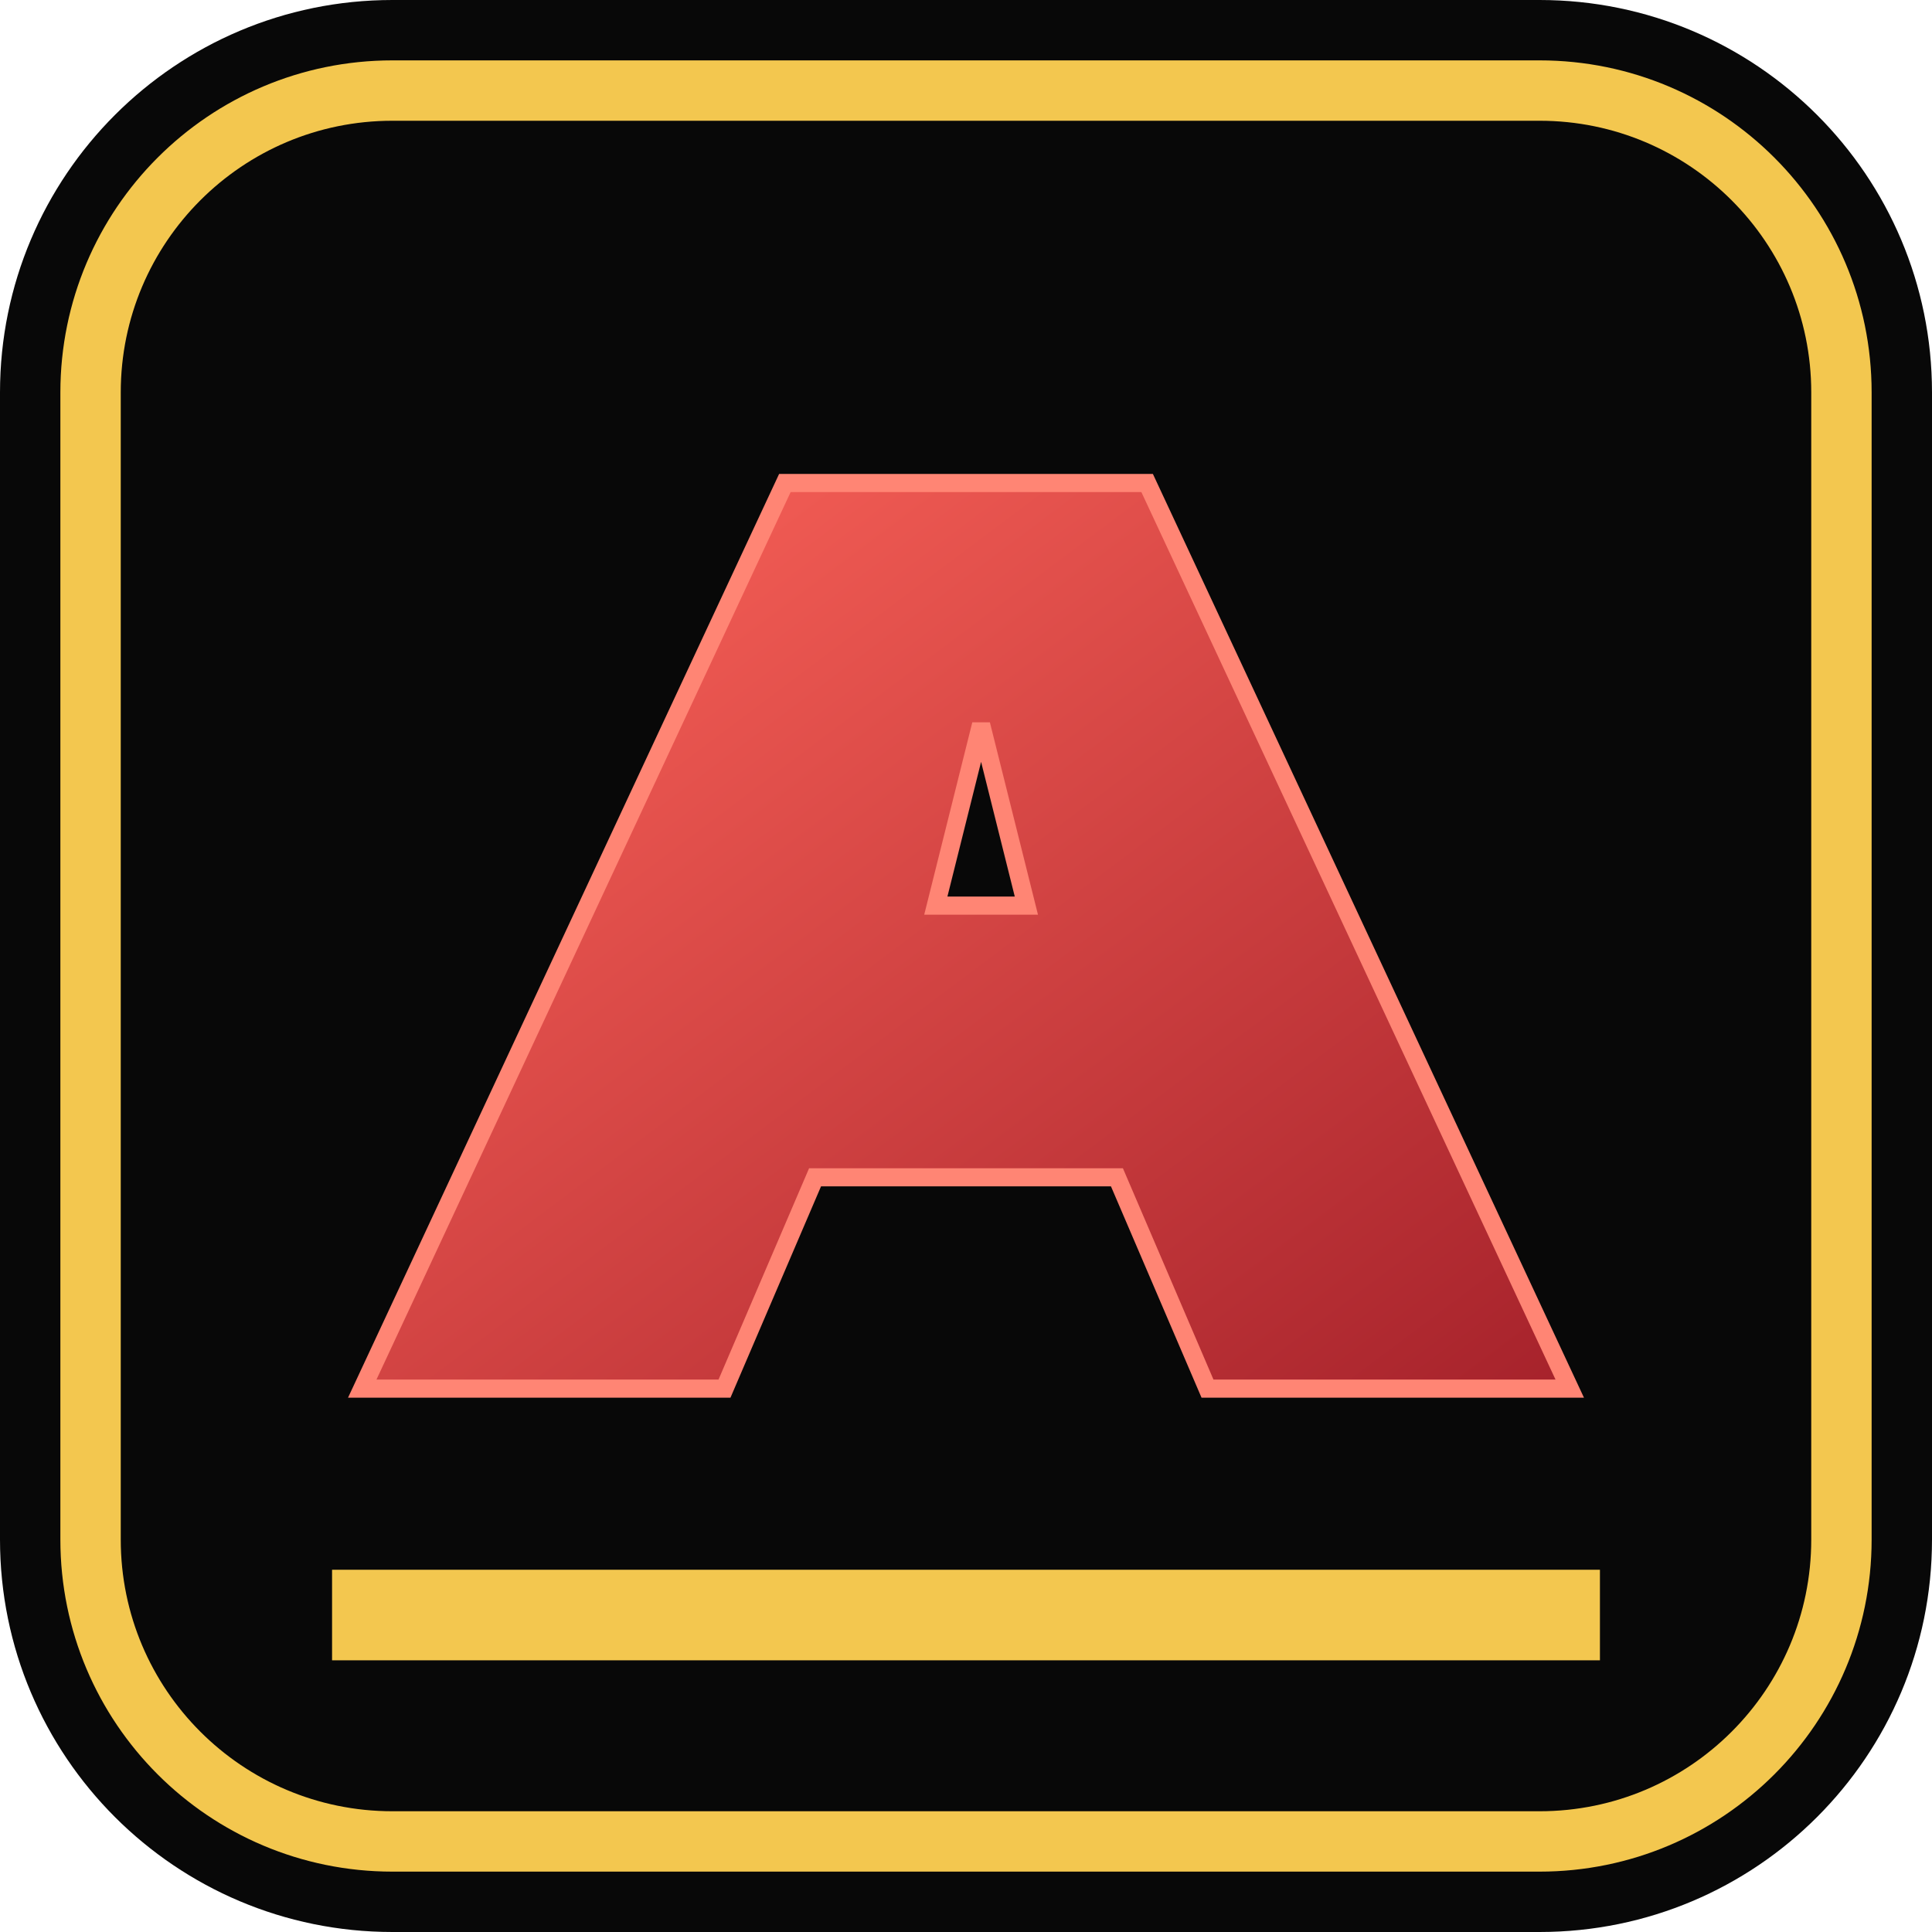
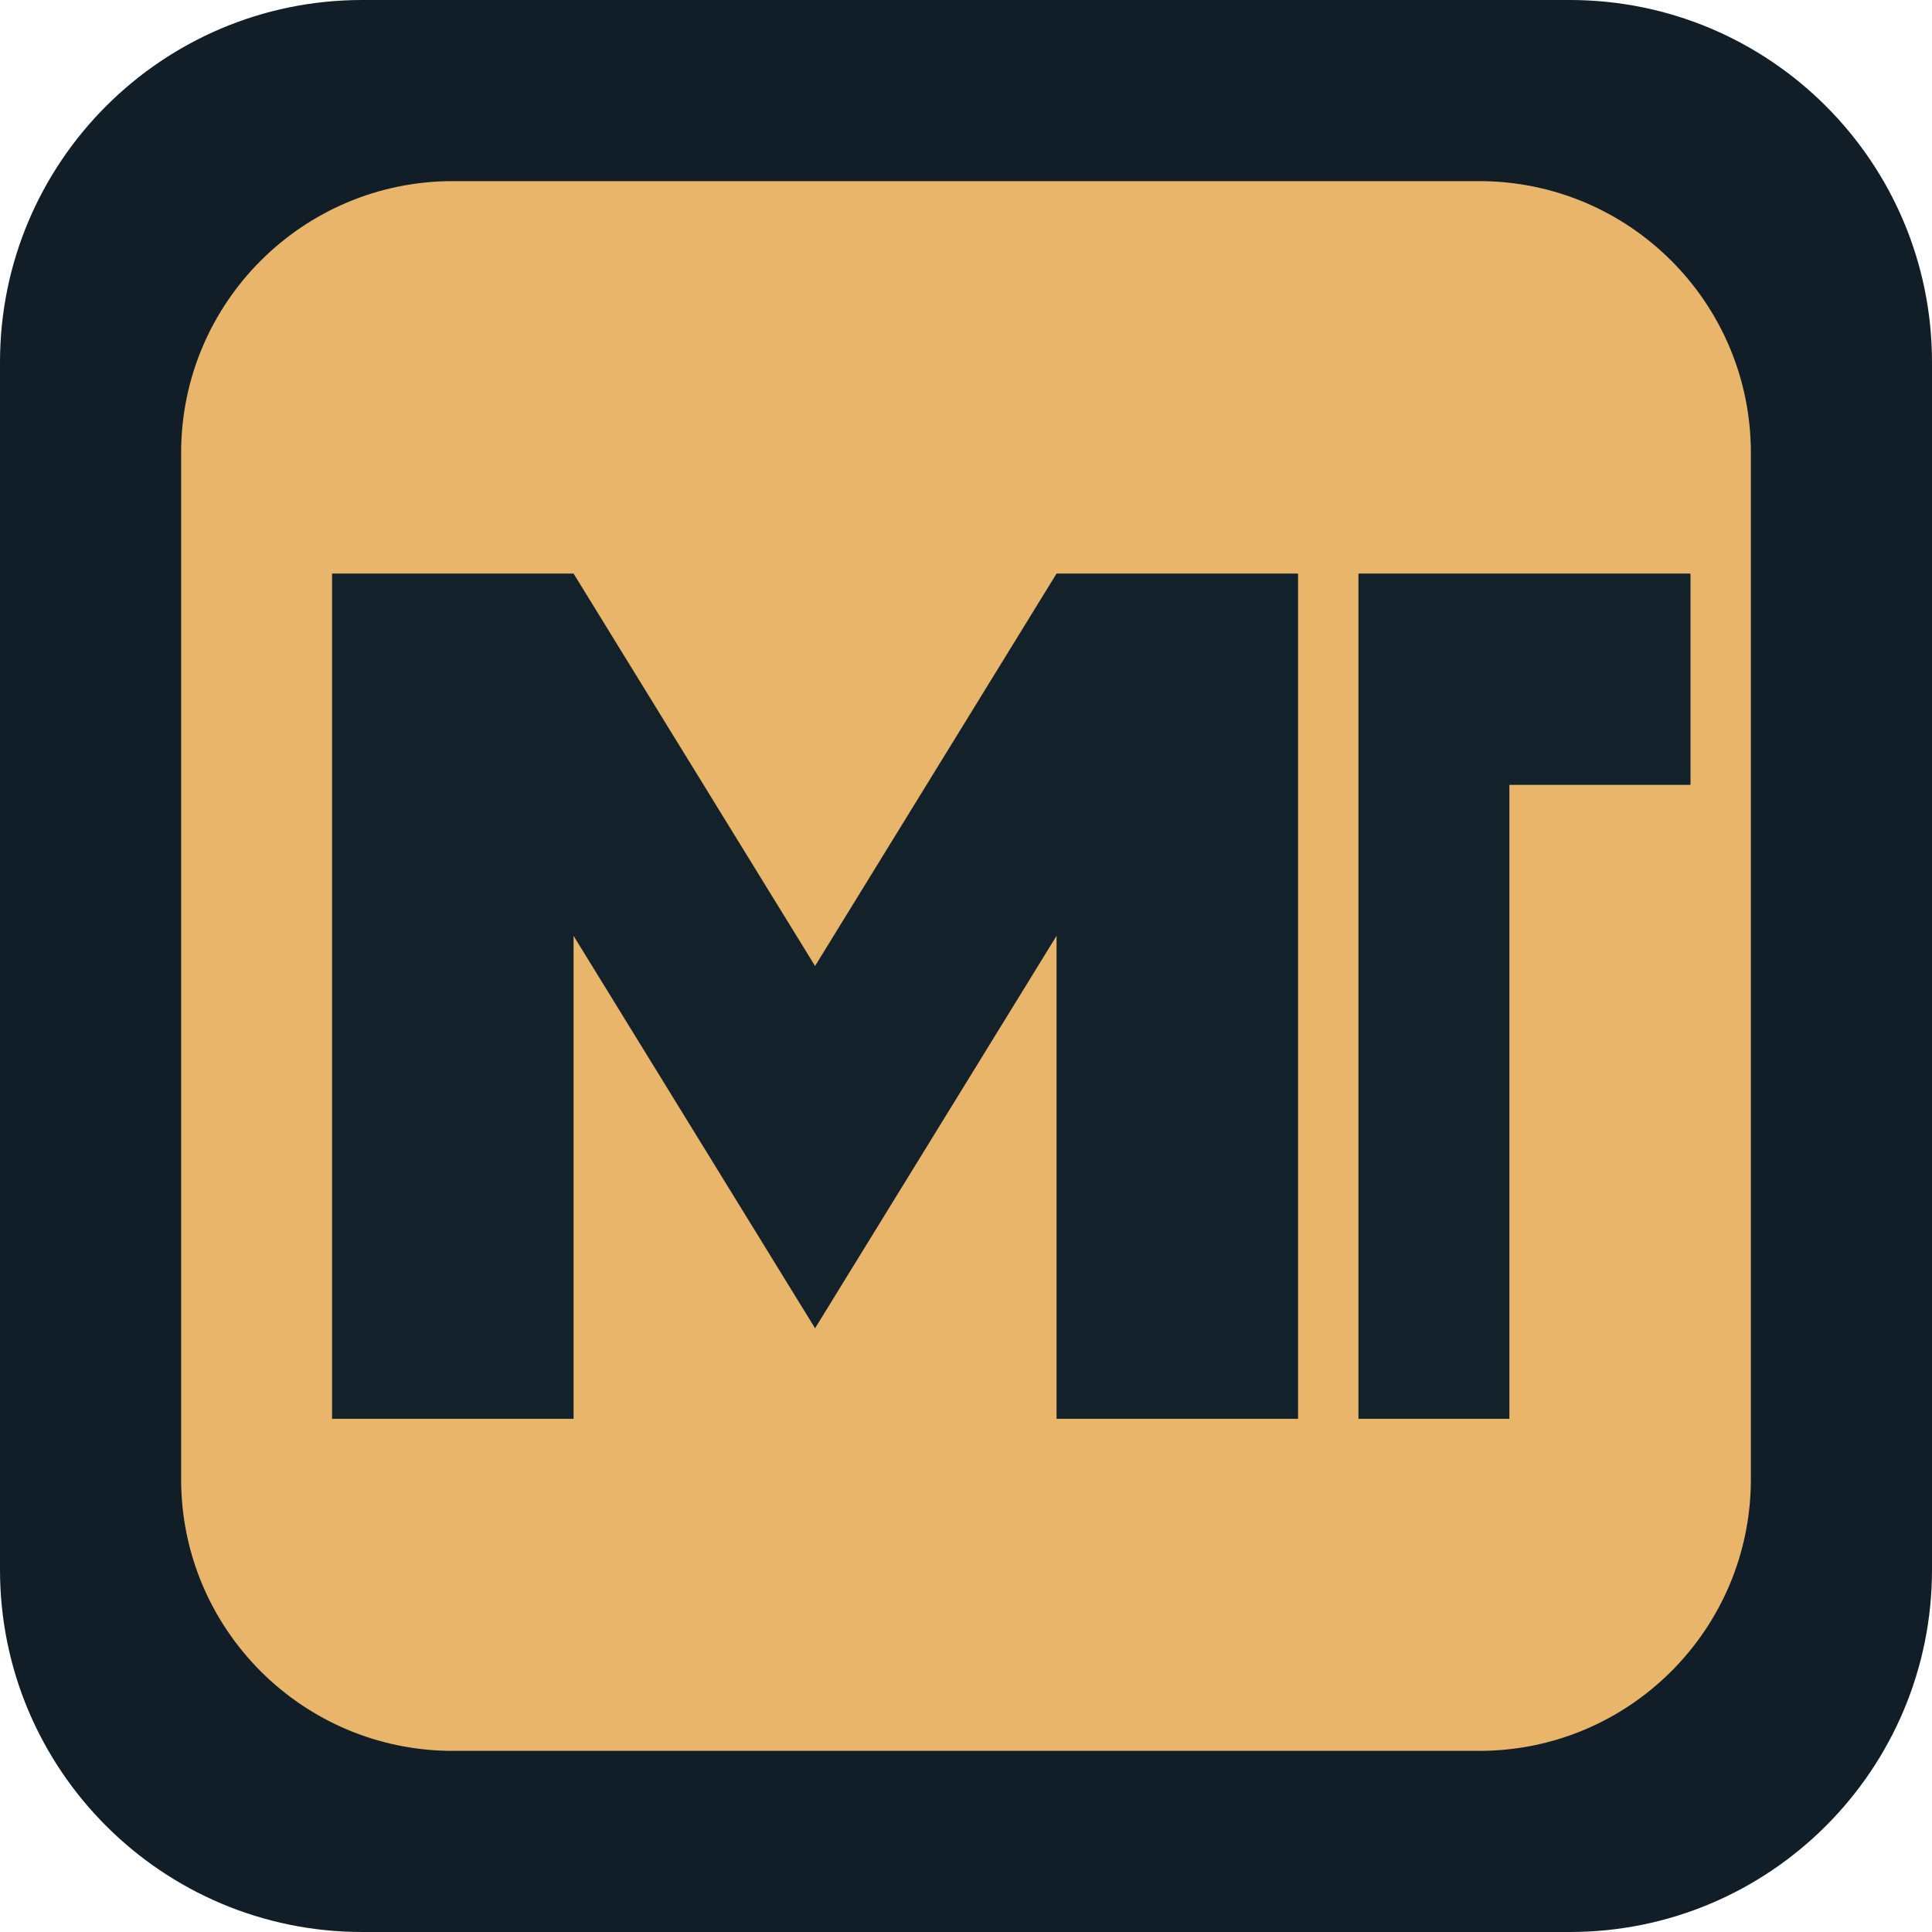
<svg xmlns="http://www.w3.org/2000/svg" viewBox="0 0 64 64">
-   <defs>
-     <linearGradient id="r" x1="0" y1="0" x2="1" y2="1">
-       <stop stop-color="#ff665b" />
-       <stop offset="1" stop-color="#a6222b" />
-     </linearGradient>
-   </defs>
-   <rect width="64" height="64" rx="13" fill="#080808" />
-   <rect x="3" y="3" width="58" height="58" rx="10" stroke="#f3c74f" stroke-width="2" fill="none" />
-   <path d="M12 46 26 16h12l14 30H40l-3-7H27l-3 7zm19-16h3l-1.5-6z" fill="url(#r)" stroke="#ff8574" stroke-width=".6" />
-   <rect x="11" y="52" width="42" height="3" fill="#f3c74f" />
+   <rect width="64" height="64" rx="12" fill="#111e28" />
+   <rect x="6" y="6" width="52" height="52" rx="9" fill="#e8b56b" />
+   <path fill="#12212a" d="M11 19h8l8 13 8-13h8v28h-8V31l-8 13-8-13v16h-8zm34 0h11v7h-6v21h-5z" />
</svg>
